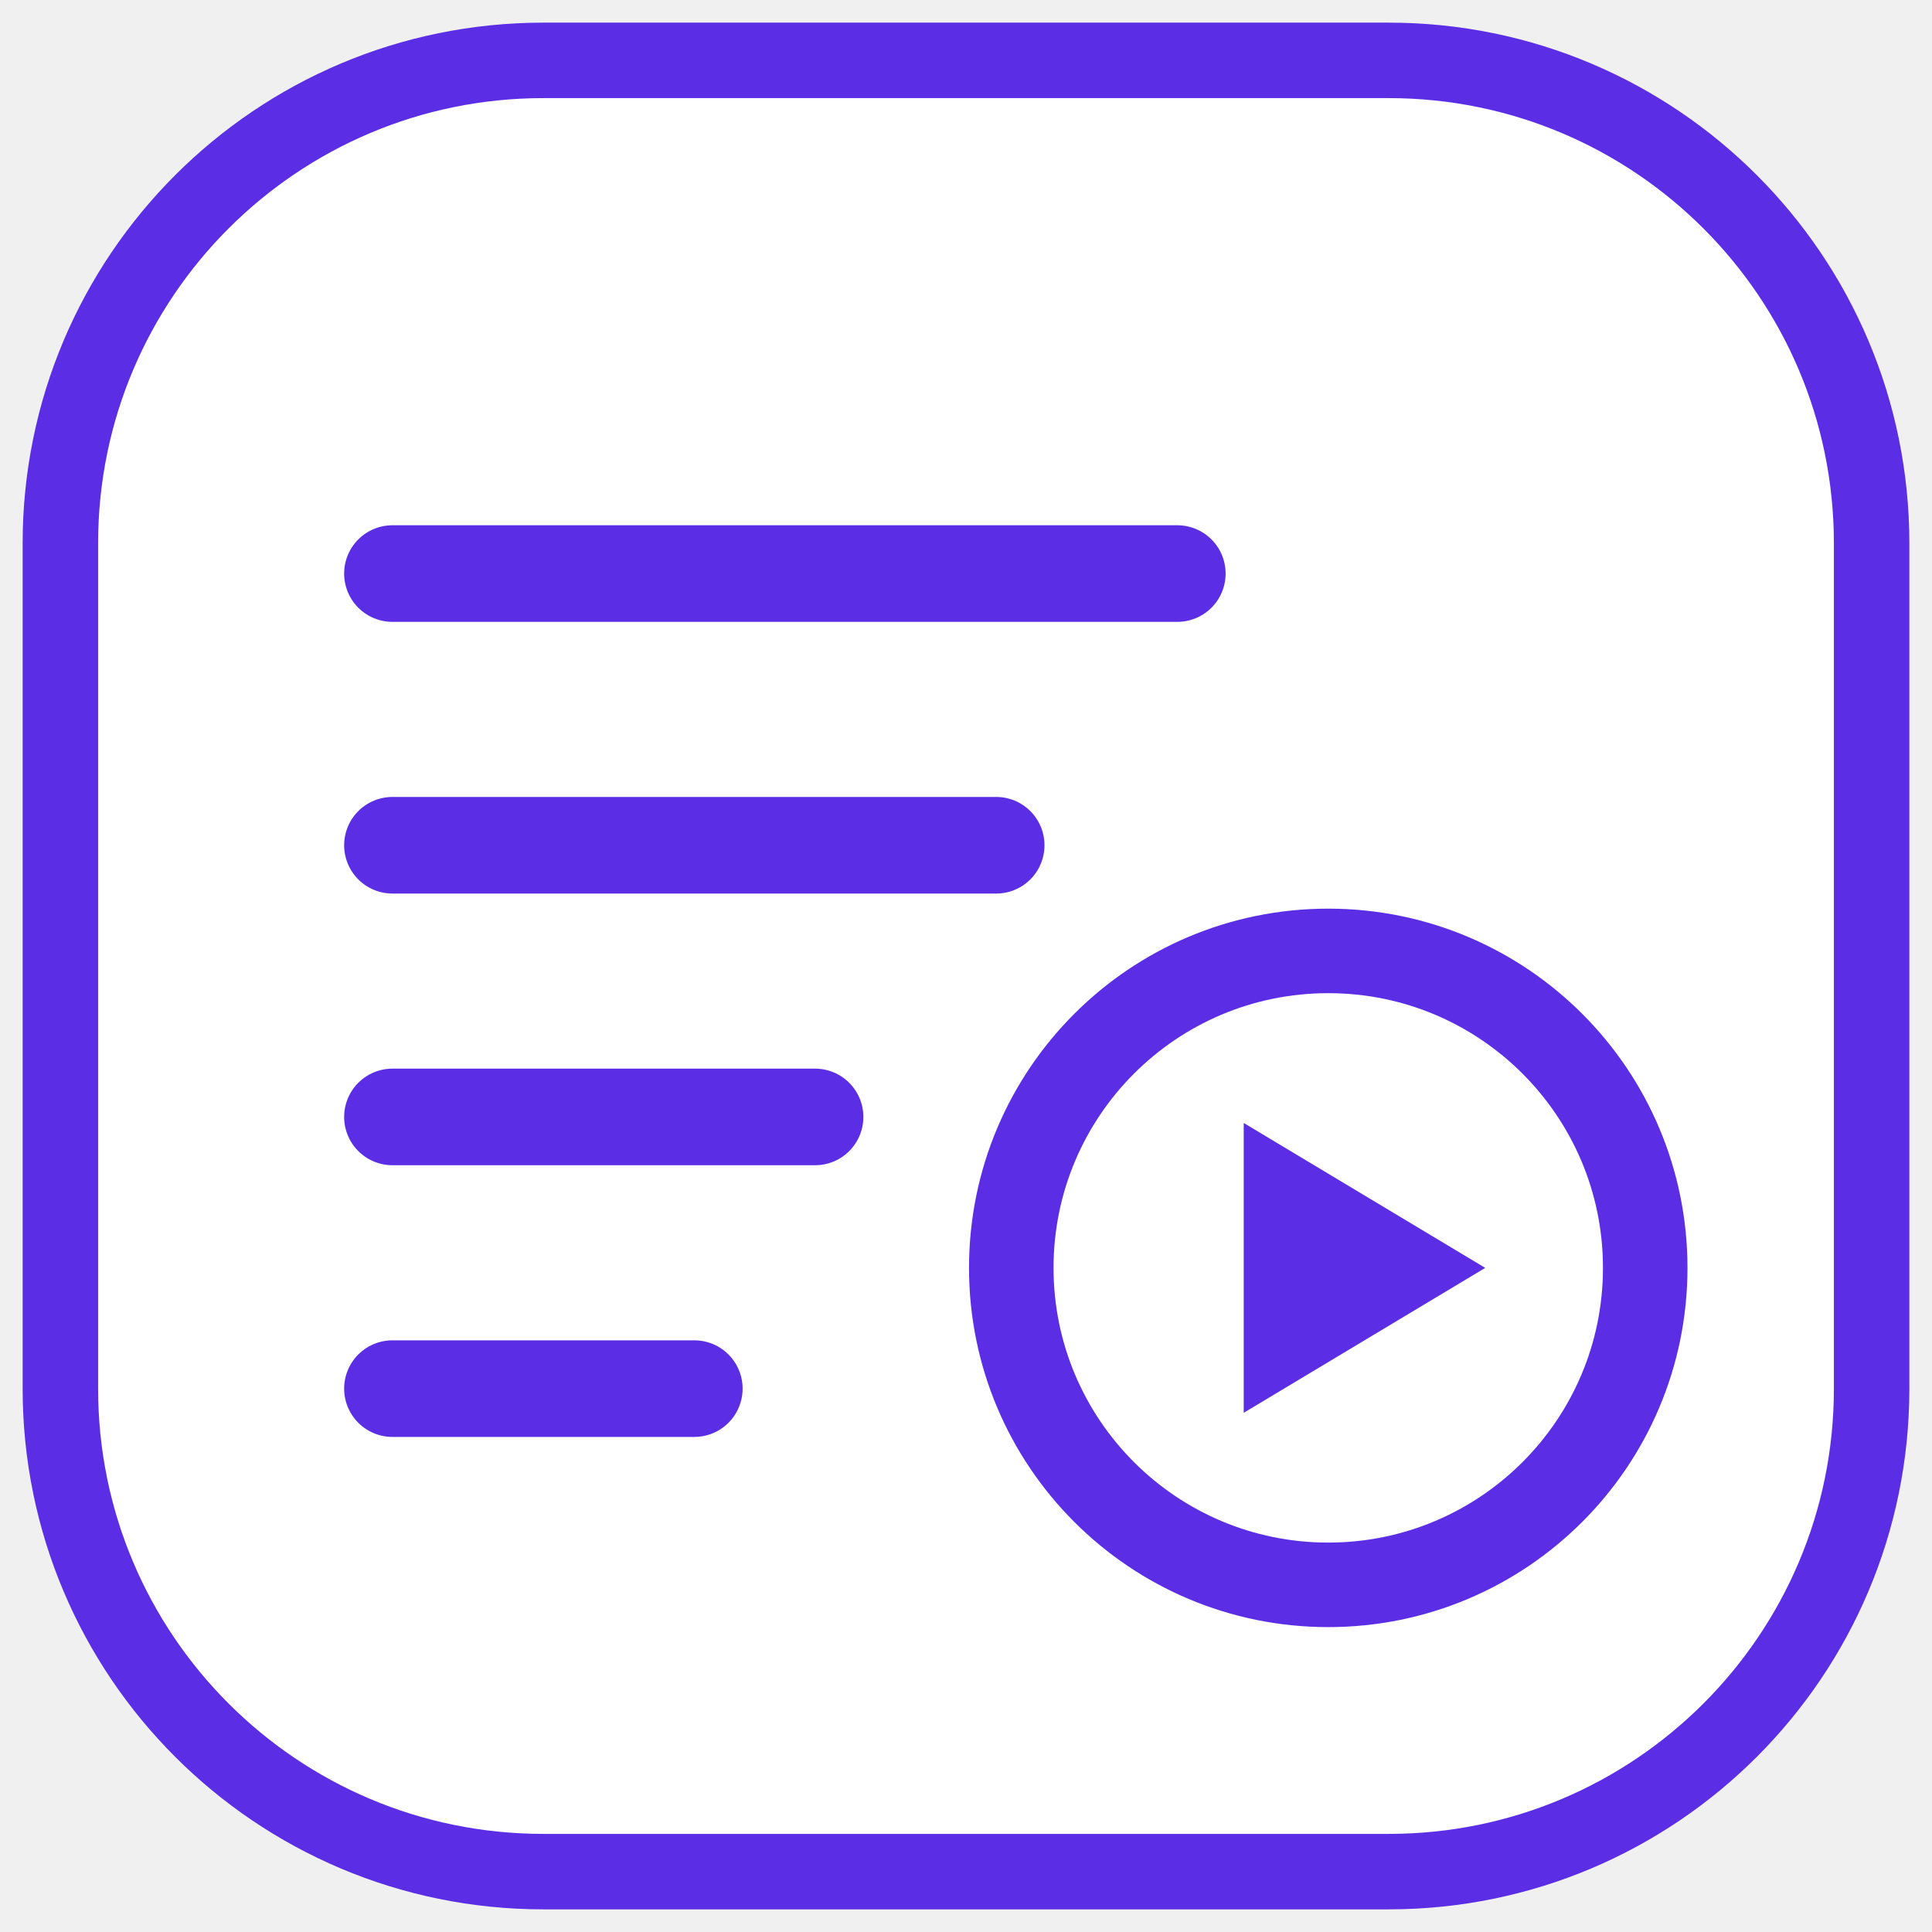
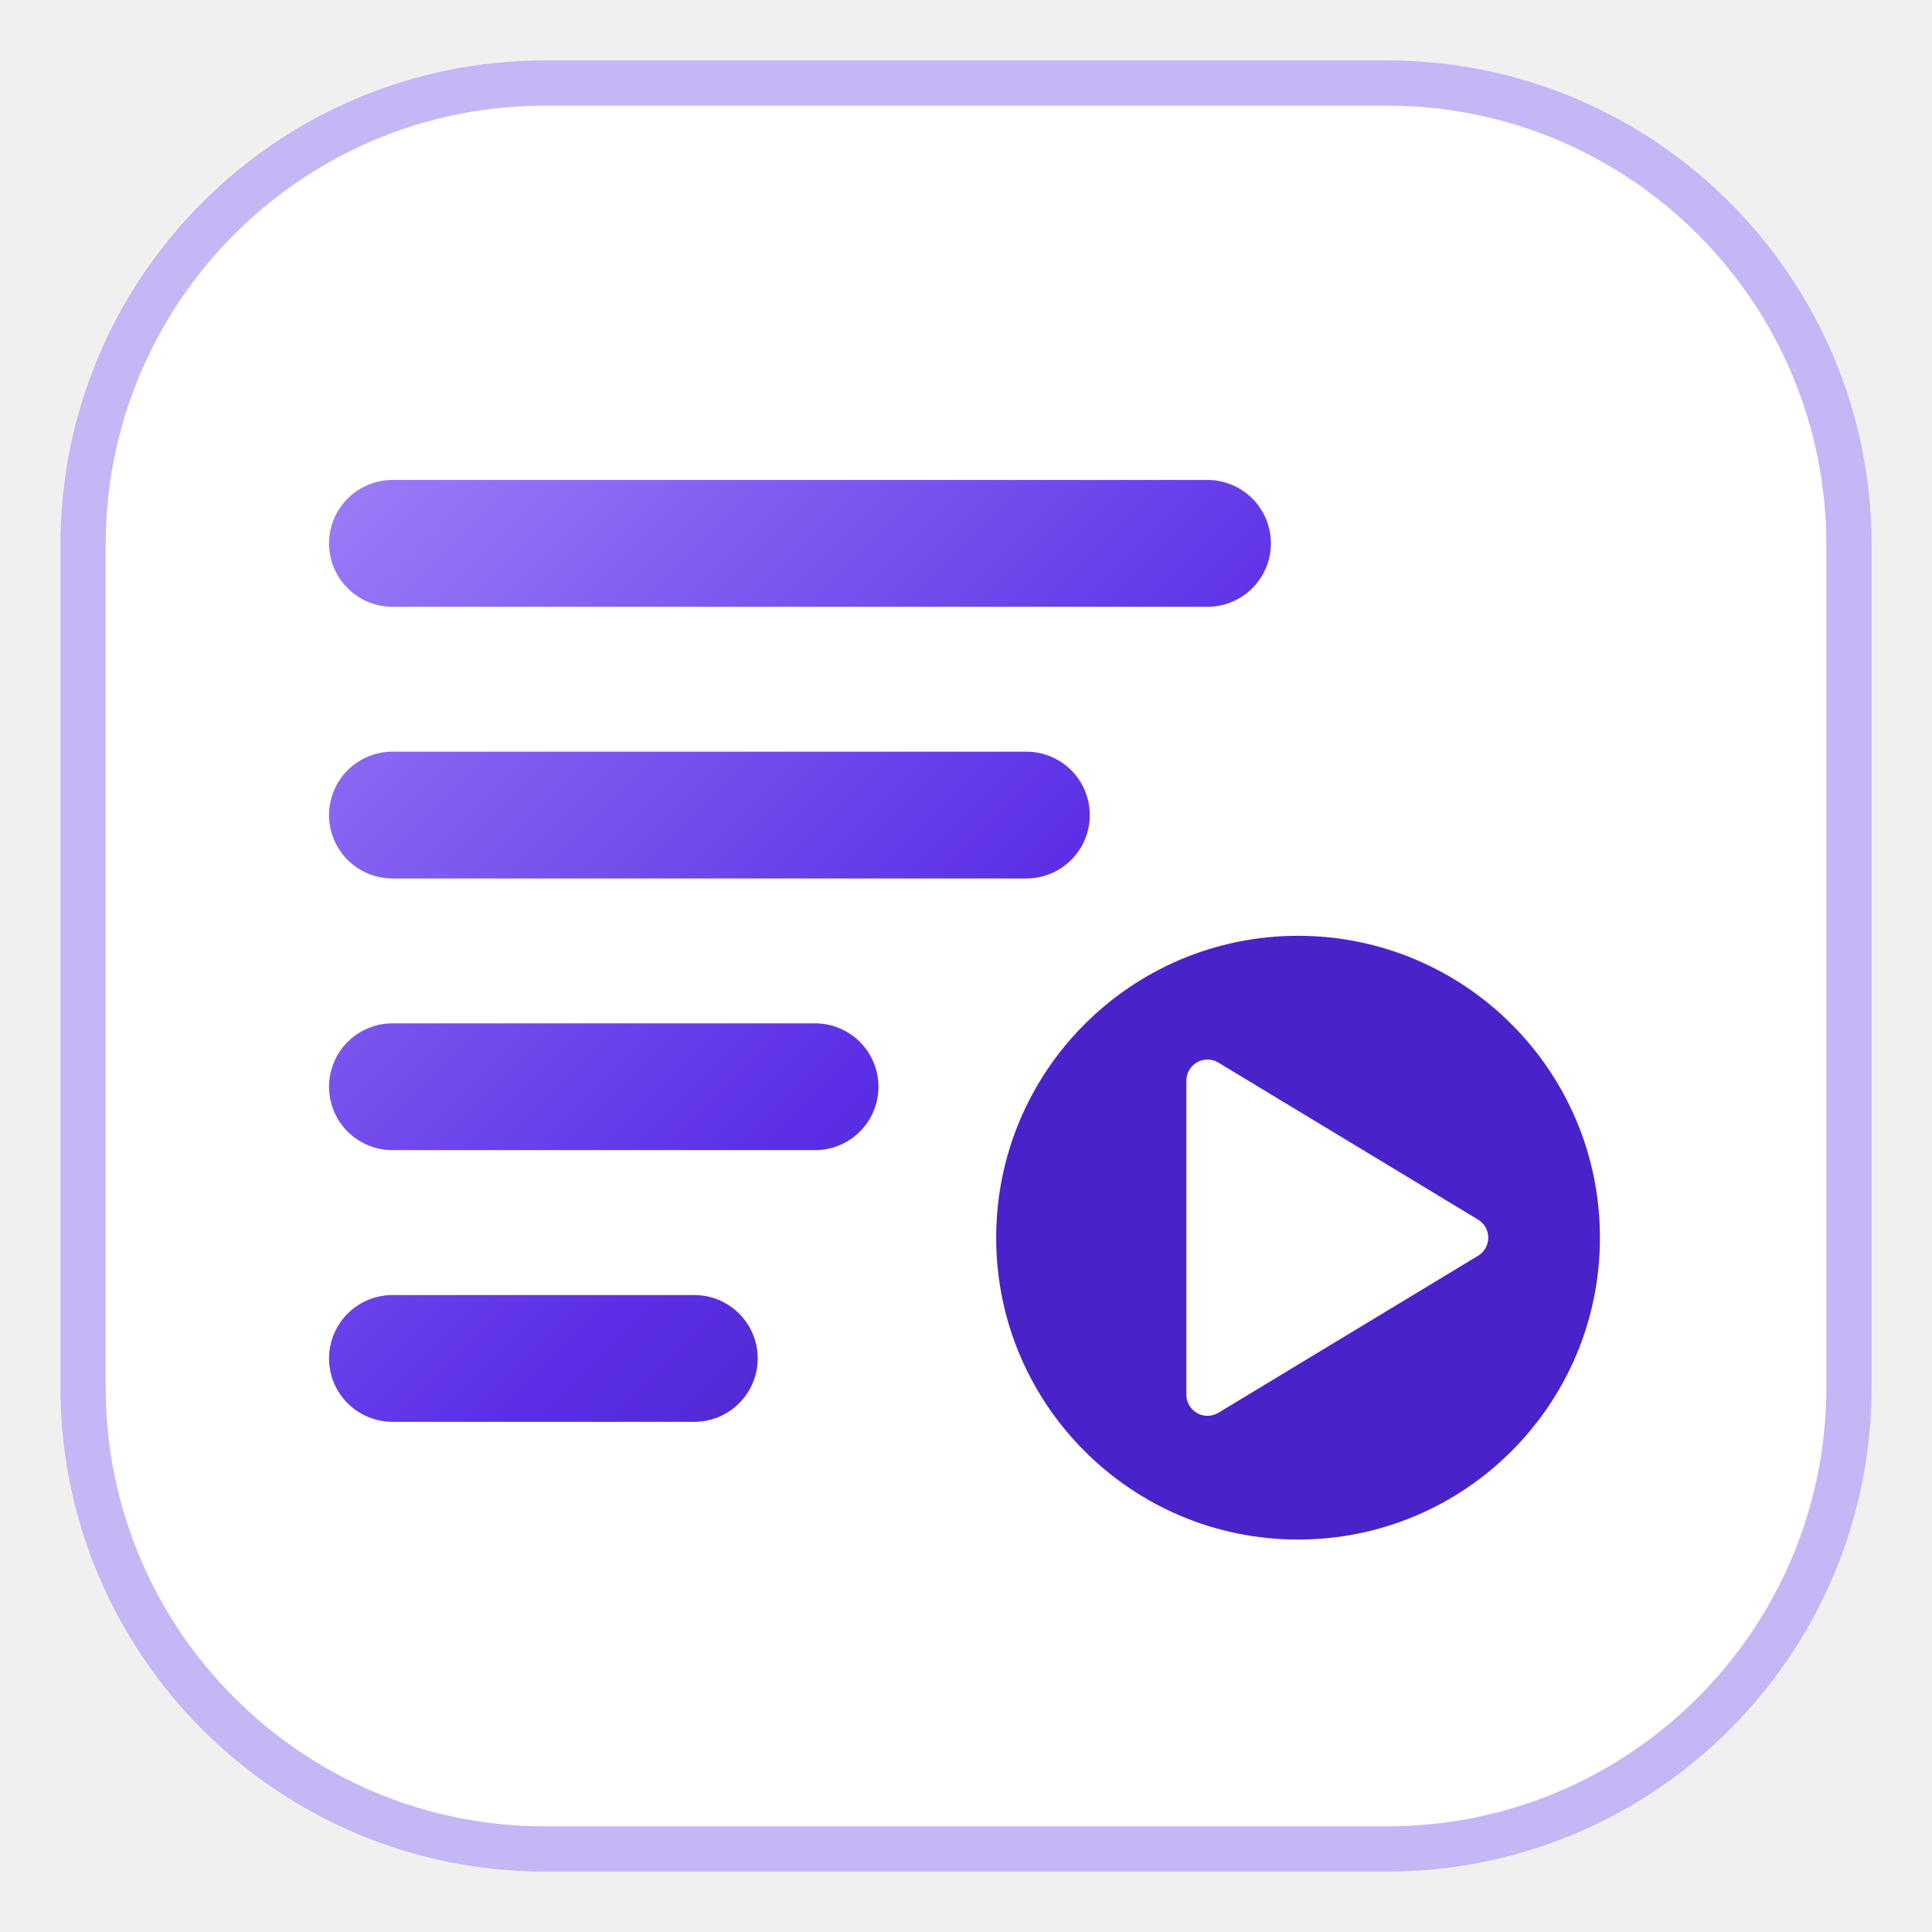
<svg xmlns="http://www.w3.org/2000/svg" viewBox="0 0 64 64">
-   <rect x="2" y="2" width="60" height="60" rx="16" fill="#ffffff" />
-   <rect x="2" y="2" width="60" height="60" rx="16" fill="none" stroke="#5b2ee6" stroke-width="2.5" />
-   <g stroke="#5b2ee6" stroke-width="3.2" stroke-linecap="round">
-     <path d="M13 19h26M13 28h20M13 37h14M13 46h10" />
-   </g>
-   <circle cx="44" cy="42" r="10.5" fill="none" stroke="#5b2ee6" stroke-width="2.8" />
-   <path d="M41.2 37.2v9.6l8-4.8z" fill="#5b2ee6" />
+   <style>
+     .grund { fill: #fff }
+     .rand { stroke: #5b2ee6; stroke-opacity: .35 }
+     .knopf { fill: #4a22c9; stroke: #fff }
+     .play { fill: #fff; stroke: #fff }
+     .v1 { stop-color: #a78bfa } .v2 { stop-color: #5b2ee6 } .v3 { stop-color: #2e1680 }
+     @media (prefers-color-scheme: dark) {
+       .grund { fill: #100c1e }
+       .rand { stroke: #8b6cff; stroke-opacity: .45 }
+       .knopf { fill: #b39cff; stroke: #100c1e }
+       .play { fill: #100c1e; stroke: #100c1e }
+       .v1 { stop-color: #ddd3ff } .v2 { stop-color: #8b6cff } .v3 { stop-color: #5b2ee6 }
+     }
+   </style>
+   <defs>
+     <linearGradient id="g" gradientUnits="userSpaceOnUse" x1="10" y1="10" x2="54" y2="54">
+       <stop offset="0" class="v1" />
+       <stop offset=".5" class="v2" />
+       <stop offset="1" class="v3" />
+     </linearGradient>
+   </defs>
+   <rect class="grund" x="2" y="2" width="60" height="60" rx="16" />
+   <rect class="rand" x="2.75" y="2.75" width="58.5" height="58.5" rx="15.3" fill="none" stroke-width="1.5" />
+   <path d="M13 18h27M13 27h21M13 36h14M13 45h10" stroke="url(#g)" stroke-width="4.2" stroke-linecap="round" />
+   <circle class="knopf" cx="43" cy="41" r="11" stroke-width="2" />
+   <path class="play" d="M40 35.8v10.4l8.6-5.2Z" stroke-width="1.4" stroke-linejoin="round" />
</svg>
